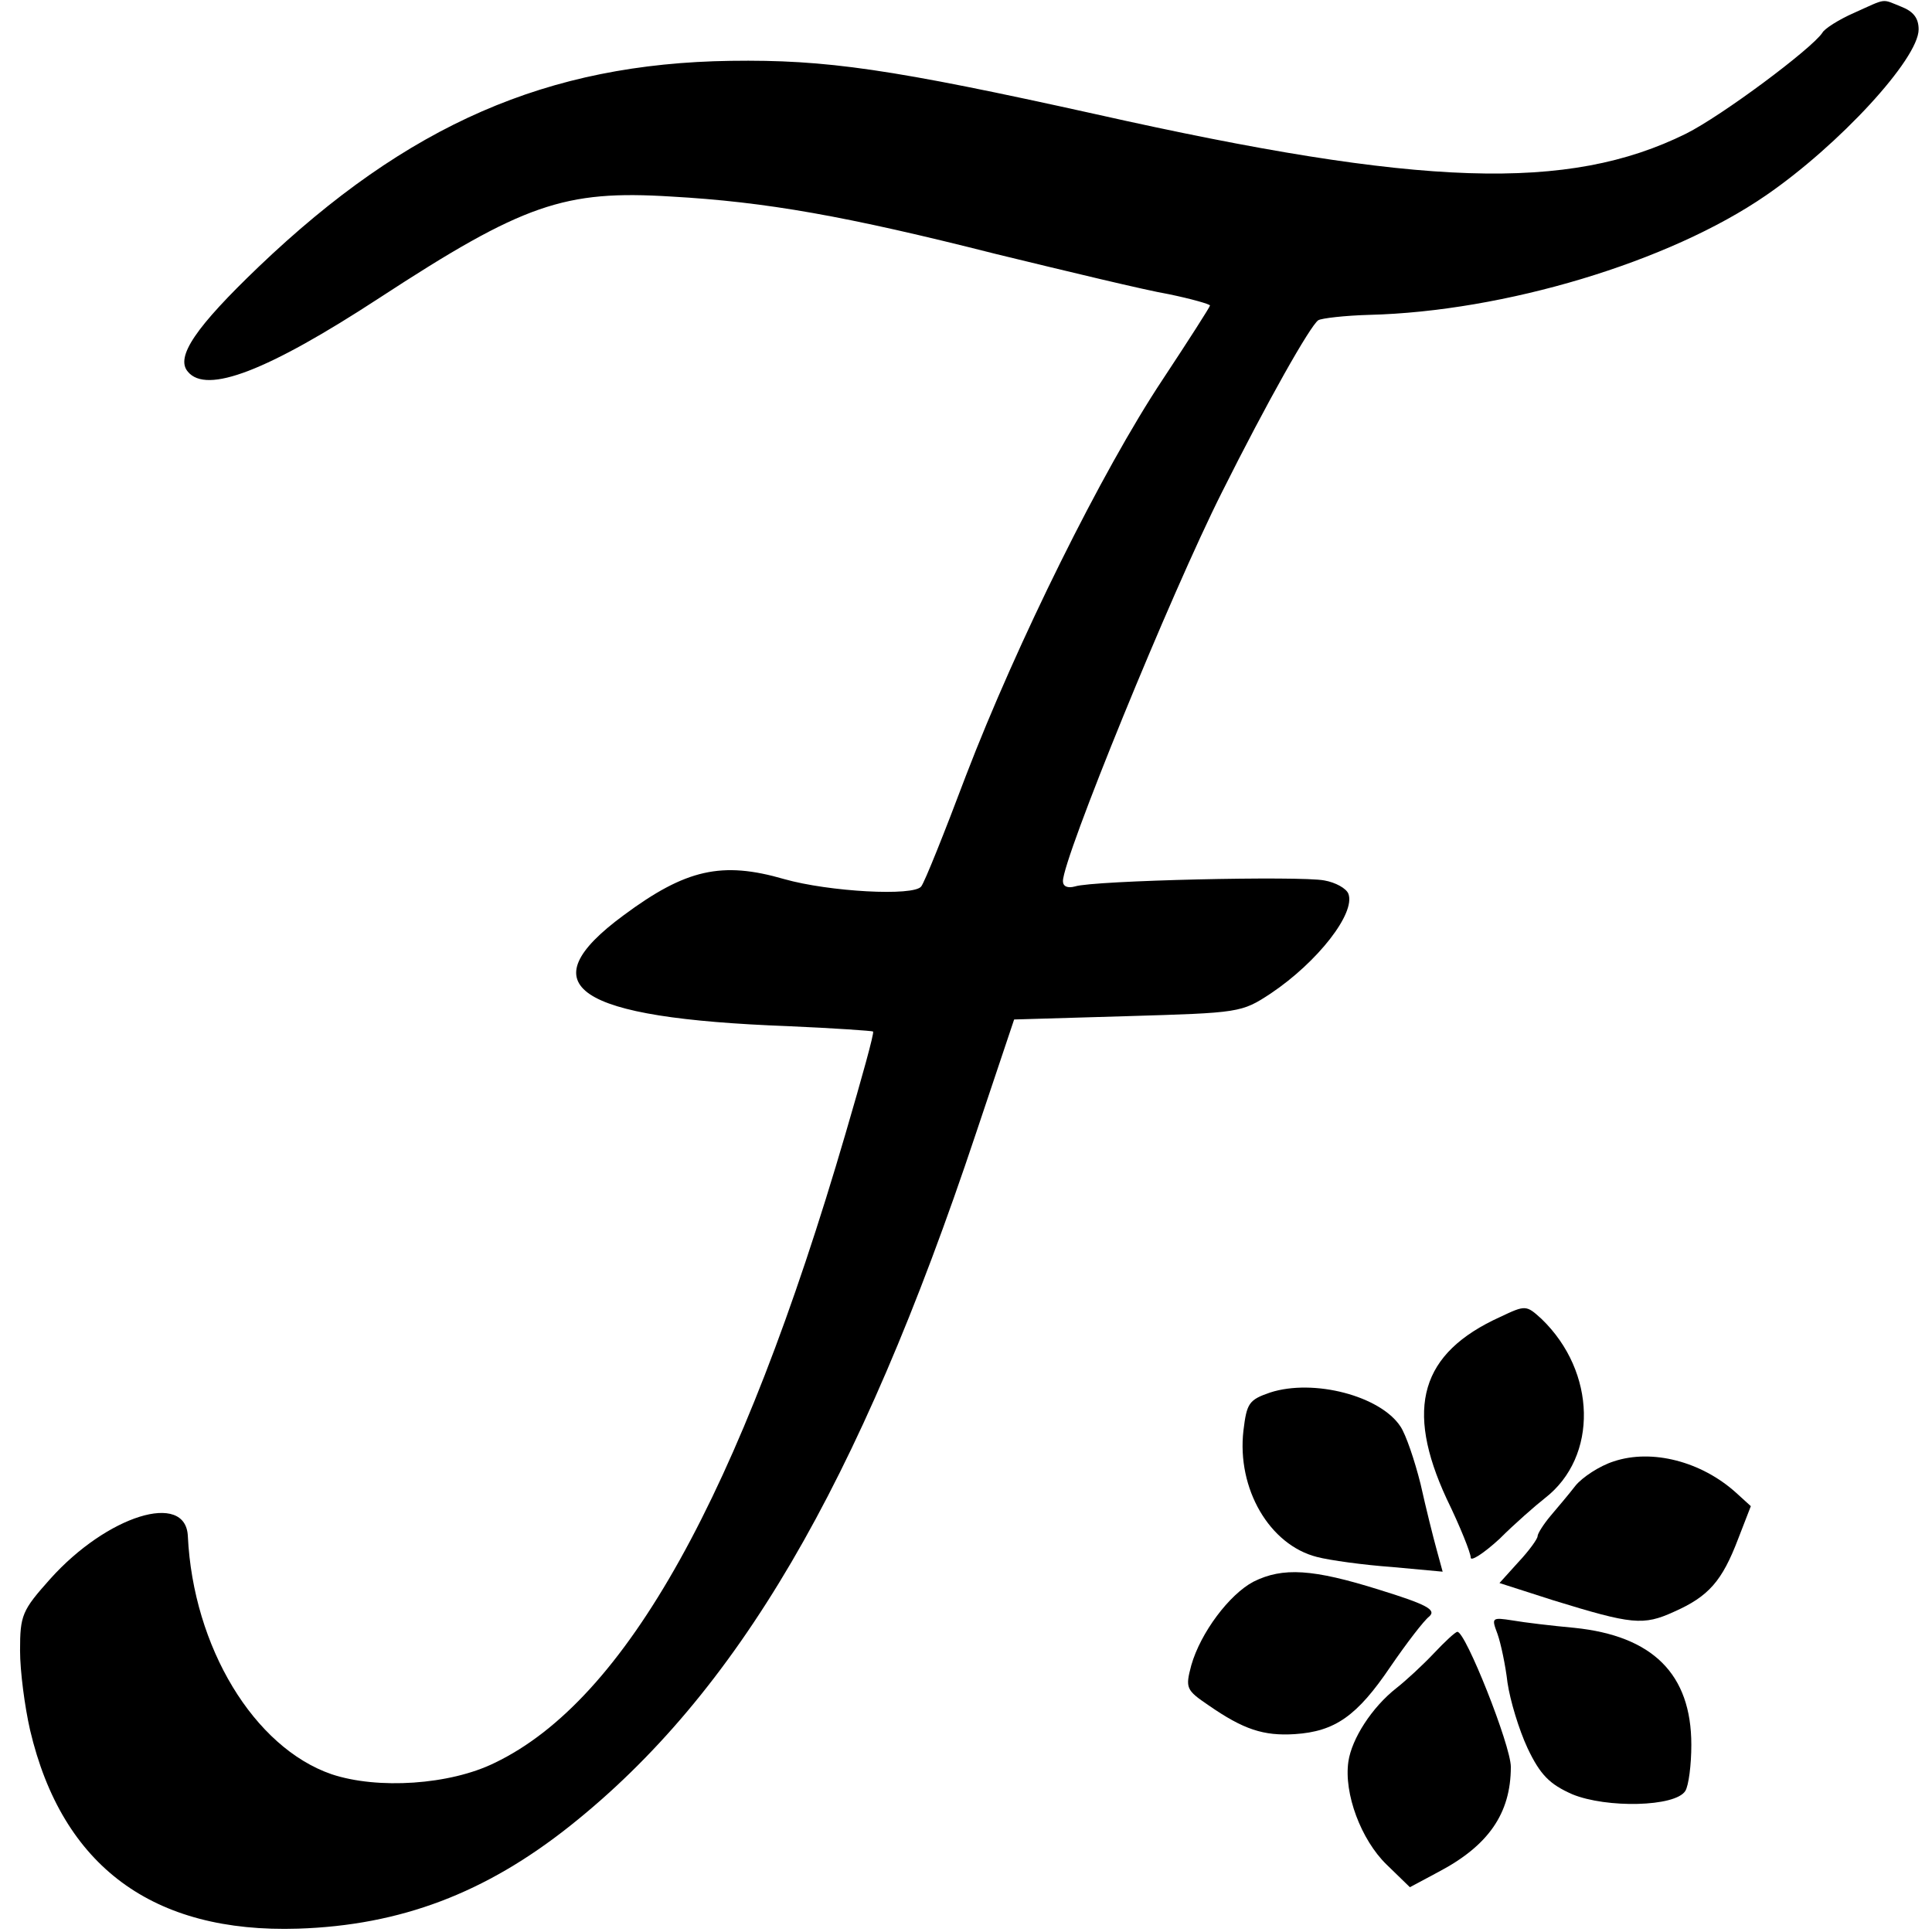
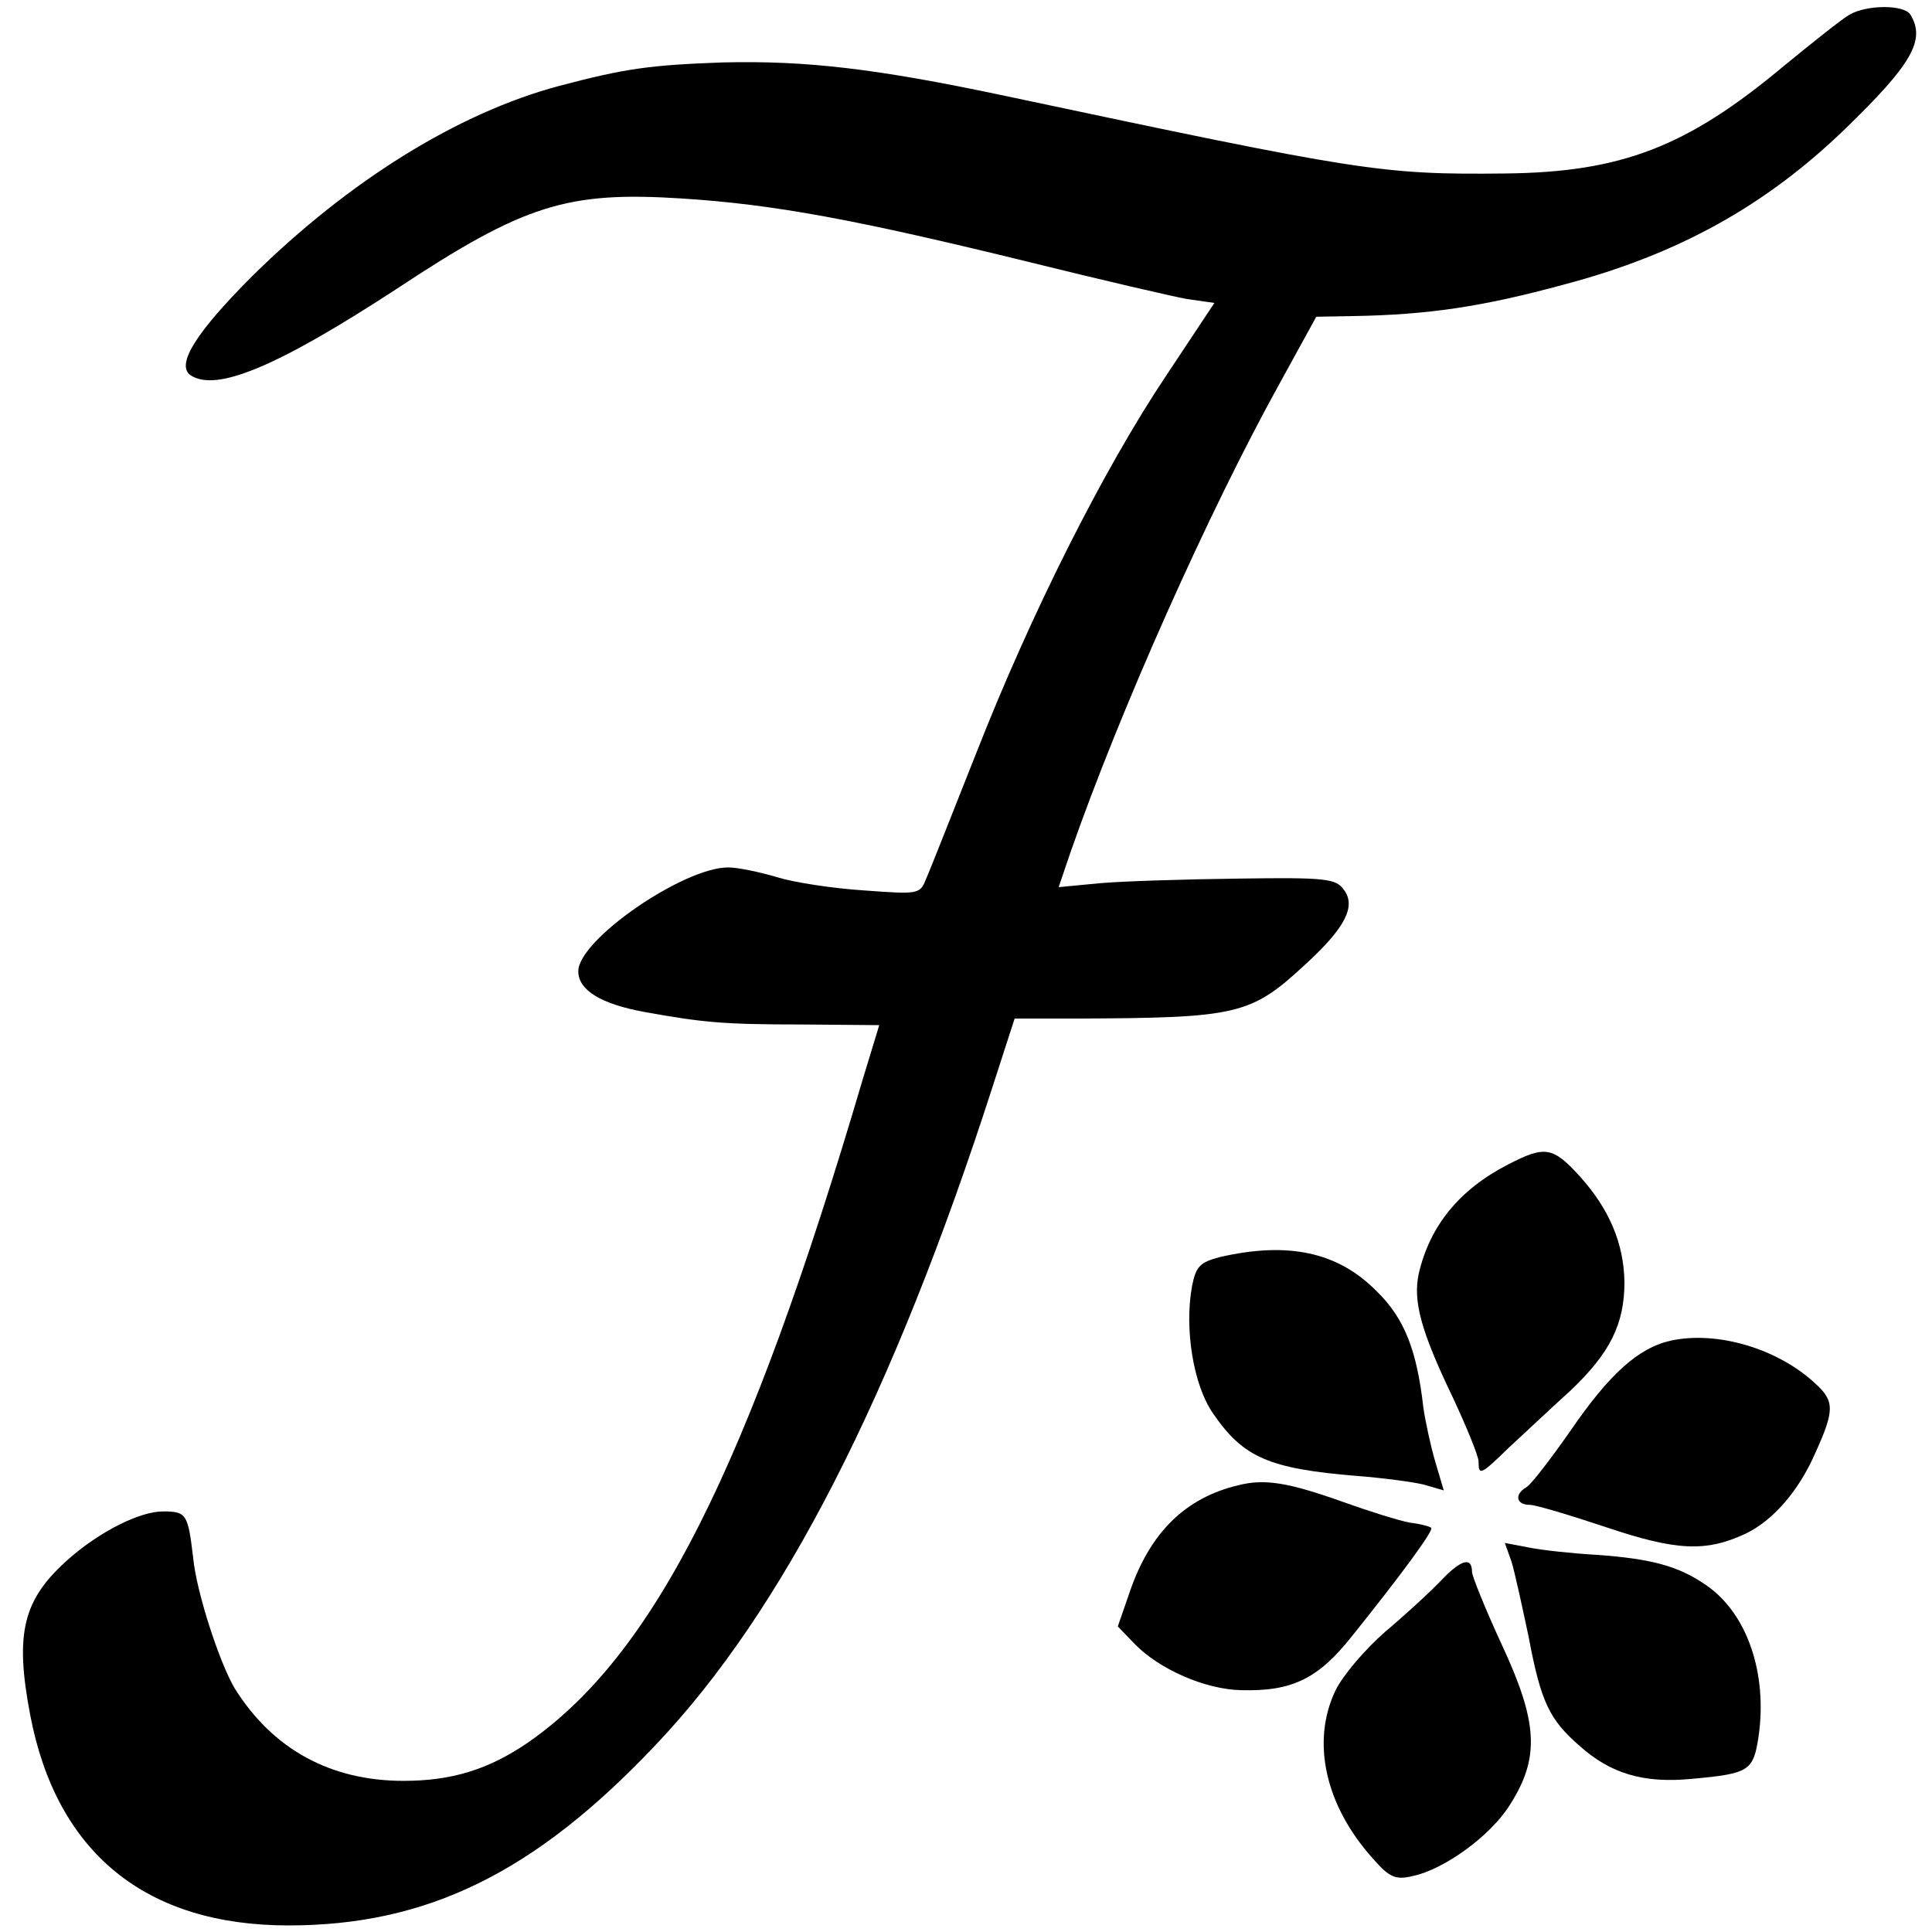
- <svg xmlns="http://www.w3.org/2000/svg" version="1.0" width="289pt" height="289pt" viewBox="0 0 289 289" preserveAspectRatio="xMidYMid meet">
-   <g transform="translate(0,289) scale(0.1,-0.1)" fill="#000000" stroke="none">
-     <path d="M2774 2871 c-23 -10 -45 -24 -48 -30 -16 -24 -150 -124 -204 -151 -176 -87 -396 -80 -882 29 -307 68 -404 82 -547 80 -274 -4 -483 -95 -706 -308 -94 -90 -125 -135 -106 -157 28 -34 119 1 286 110 216 141 277 162 437 152 142 -8 261 -29 486 -86 107 -26 223 -54 258 -60 34 -7 62 -15 62 -17 0 -2 -32 -52 -71 -111 -91 -137 -218 -394 -294 -592 -32 -85 -62 -160 -67 -166 -11 -15 -138 -8 -205 11 -93 27 -147 15 -240 -54 -144 -106 -73 -154 246 -166 69 -3 126 -7 127 -8 2 -2 -17 -70 -41 -152 -158 -541 -329 -848 -525 -942 -67 -33 -175 -40 -244 -17 -116 40 -207 190 -215 356 -3 68 -121 31 -206 -64 -42 -47 -45 -54 -45 -107 0 -31 7 -84 15 -119 48 -204 184 -304 401 -297 153 5 280 53 407 154 249 198 431 508 607 1036 l57 170 170 5 c167 5 170 5 214 34 70 47 127 120 116 149 -3 8 -19 17 -36 20 -36 7 -346 0 -373 -9 -11 -3 -18 0 -18 8 0 34 161 429 238 582 67 134 132 249 144 257 5 3 40 7 76 8 202 5 449 79 594 179 109 75 228 204 228 248 0 17 -8 27 -26 34 -30 12 -21 13 -70 -9z" />
-     <path d="M2244 920 c-119 -54 -143 -136 -80 -272 20 -41 36 -81 36 -88 0 -6 19 6 43 28 23 23 54 50 68 61 80 62 77 189 -5 268 -23 21 -24 21 -62 3z" />
-     <path d="M1900 807 c-32 -11 -35 -16 -40 -57 -10 -87 39 -171 110 -189 19 -5 70 -12 112 -15 l76 -7 -9 33 c-5 18 -16 62 -24 98 -9 36 -22 74 -30 86 -30 46 -130 72 -195 51z" />
-     <path d="M2414 704 c-22 -7 -47 -24 -57 -36 -10 -13 -27 -33 -38 -46 -10 -12 -19 -26 -19 -30 0 -4 -13 -22 -29 -39 l-28 -31 81 -26 c117 -36 134 -38 180 -17 52 23 72 46 96 109 l19 49 -22 20 c-52 47 -126 66 -183 47z" />
-     <path d="M1875 524 c-36 -19 -79 -76 -93 -125 -9 -34 -8 -37 26 -60 52 -36 82 -46 129 -43 60 4 93 27 143 101 24 35 50 69 58 75 11 10 -4 18 -75 40 -99 31 -144 34 -188 12z" />
-     <path d="M2240 446 c5 -14 12 -47 15 -73 4 -27 17 -70 30 -98 19 -40 33 -54 67 -69 51 -21 154 -19 169 5 5 8 9 39 9 69 0 106 -58 163 -175 175 -33 3 -75 8 -92 11 -32 5 -32 4 -23 -20z" />
-     <path d="M2145 417 c-17 -18 -42 -41 -56 -52 -37 -29 -67 -76 -72 -110 -7 -48 19 -117 57 -154 l35 -34 43 23 c74 39 108 87 108 157 0 32 -68 203 -80 202 -3 0 -19 -15 -35 -32z" />
+ <svg xmlns="http://www.w3.org/2000/svg" version="1.0" width="294pt" height="294pt" viewBox="0 0 294 294" preserveAspectRatio="xMidYMid meet">
+   <g transform="translate(0,294) scale(0.1,-0.1)" fill="#000000" stroke="none">
+     <path d="M2815 2918 c-11 -6 -56 -42 -100 -78 -148 -124 -248 -162 -424 -164 -189 -2 -219 3 -761 118 -198 42 -304 54 -430 51 -111 -4 -148 -9 -250 -36 -153 -41 -319 -144 -466 -289 -85 -85 -117 -135 -94 -151 39 -26 132 13 313 131 195 129 260 149 434 138 141 -9 265 -32 530 -97 109 -27 217 -52 239 -56 l42 -6 -73 -110 c-97 -145 -207 -365 -289 -574 -37 -93 -71 -180 -77 -193 -9 -23 -12 -23 -94 -17 -47 3 -106 12 -132 20 -27 8 -60 15 -75 15 -68 0 -228 -110 -228 -158 0 -29 35 -50 101 -62 89 -16 119 -19 240 -19 l117 -1 -25 -82 c-175 -594 -318 -877 -510 -1010 -60 -41 -116 -58 -189 -58 -111 0 -199 48 -257 141 -23 39 -58 146 -63 198 -8 67 -10 71 -46 71 -35 0 -95 -30 -142 -71 -71 -62 -84 -113 -60 -239 40 -209 175 -320 393 -320 211 0 375 80 559 275 193 203 361 531 513 1003 l33 102 91 0 c249 1 268 5 352 83 60 55 77 88 58 113 -12 17 -27 19 -161 17 -82 -1 -176 -4 -210 -7 l-63 -6 18 53 c75 215 210 518 318 713 l56 102 56 1 c114 2 196 14 321 48 174 46 307 120 428 237 101 98 123 135 99 174 -10 15 -65 15 -92 0z" />
+     <path d="M2295 1168 c-74 -38 -119 -93 -136 -166 -9 -42 3 -87 52 -189 21 -45 39 -89 39 -97 0 -22 3 -21 47 22 22 20 63 59 93 86 60 57 82 101 82 165 -1 59 -23 111 -68 161 -41 45 -53 47 -109 18z" />
+     <path d="M1856 1027 c-30 -8 -36 -14 -42 -44 -12 -65 2 -151 32 -194 46 -67 85 -84 219 -95 39 -3 84 -9 101 -13 l31 -9 -13 44 c-7 24 -15 61 -18 82 -10 88 -29 136 -71 177 -59 60 -135 76 -239 52z" />
+     <path d="M2543 900 c-50 -11 -94 -51 -153 -137 -30 -43 -60 -82 -67 -86 -19 -11 -16 -27 5 -27 9 0 62 -16 116 -34 107 -36 152 -38 212 -10 42 20 81 65 106 122 30 66 30 80 0 107 -57 53 -149 80 -219 65z" />
+     <path d="M1885 680 c-81 -19 -135 -72 -166 -163 l-18 -52 26 -27 c37 -38 107 -69 162 -70 77 -2 117 17 169 83 73 91 124 160 120 164 -2 2 -16 6 -33 8 -16 3 -61 17 -100 31 -84 30 -120 36 -160 26z" />
+     <path d="M2300 564 c5 -16 16 -67 26 -114 19 -101 32 -127 78 -167 47 -42 97 -57 170 -50 88 8 94 12 102 64 14 96 -17 188 -80 231 -42 29 -83 40 -167 46 -36 2 -82 7 -102 11 l-37 7 10 -28z" />
+     <path d="M2195 537 c-17 -18 -56 -54 -87 -80 -31 -27 -65 -67 -76 -90 -37 -78 -15 -175 57 -255 25 -29 35 -33 60 -27 49 10 120 62 149 109 45 71 43 124 -13 244 -25 54 -45 104 -45 110 0 23 -16 19 -45 -11z" />
  </g>
</svg>
